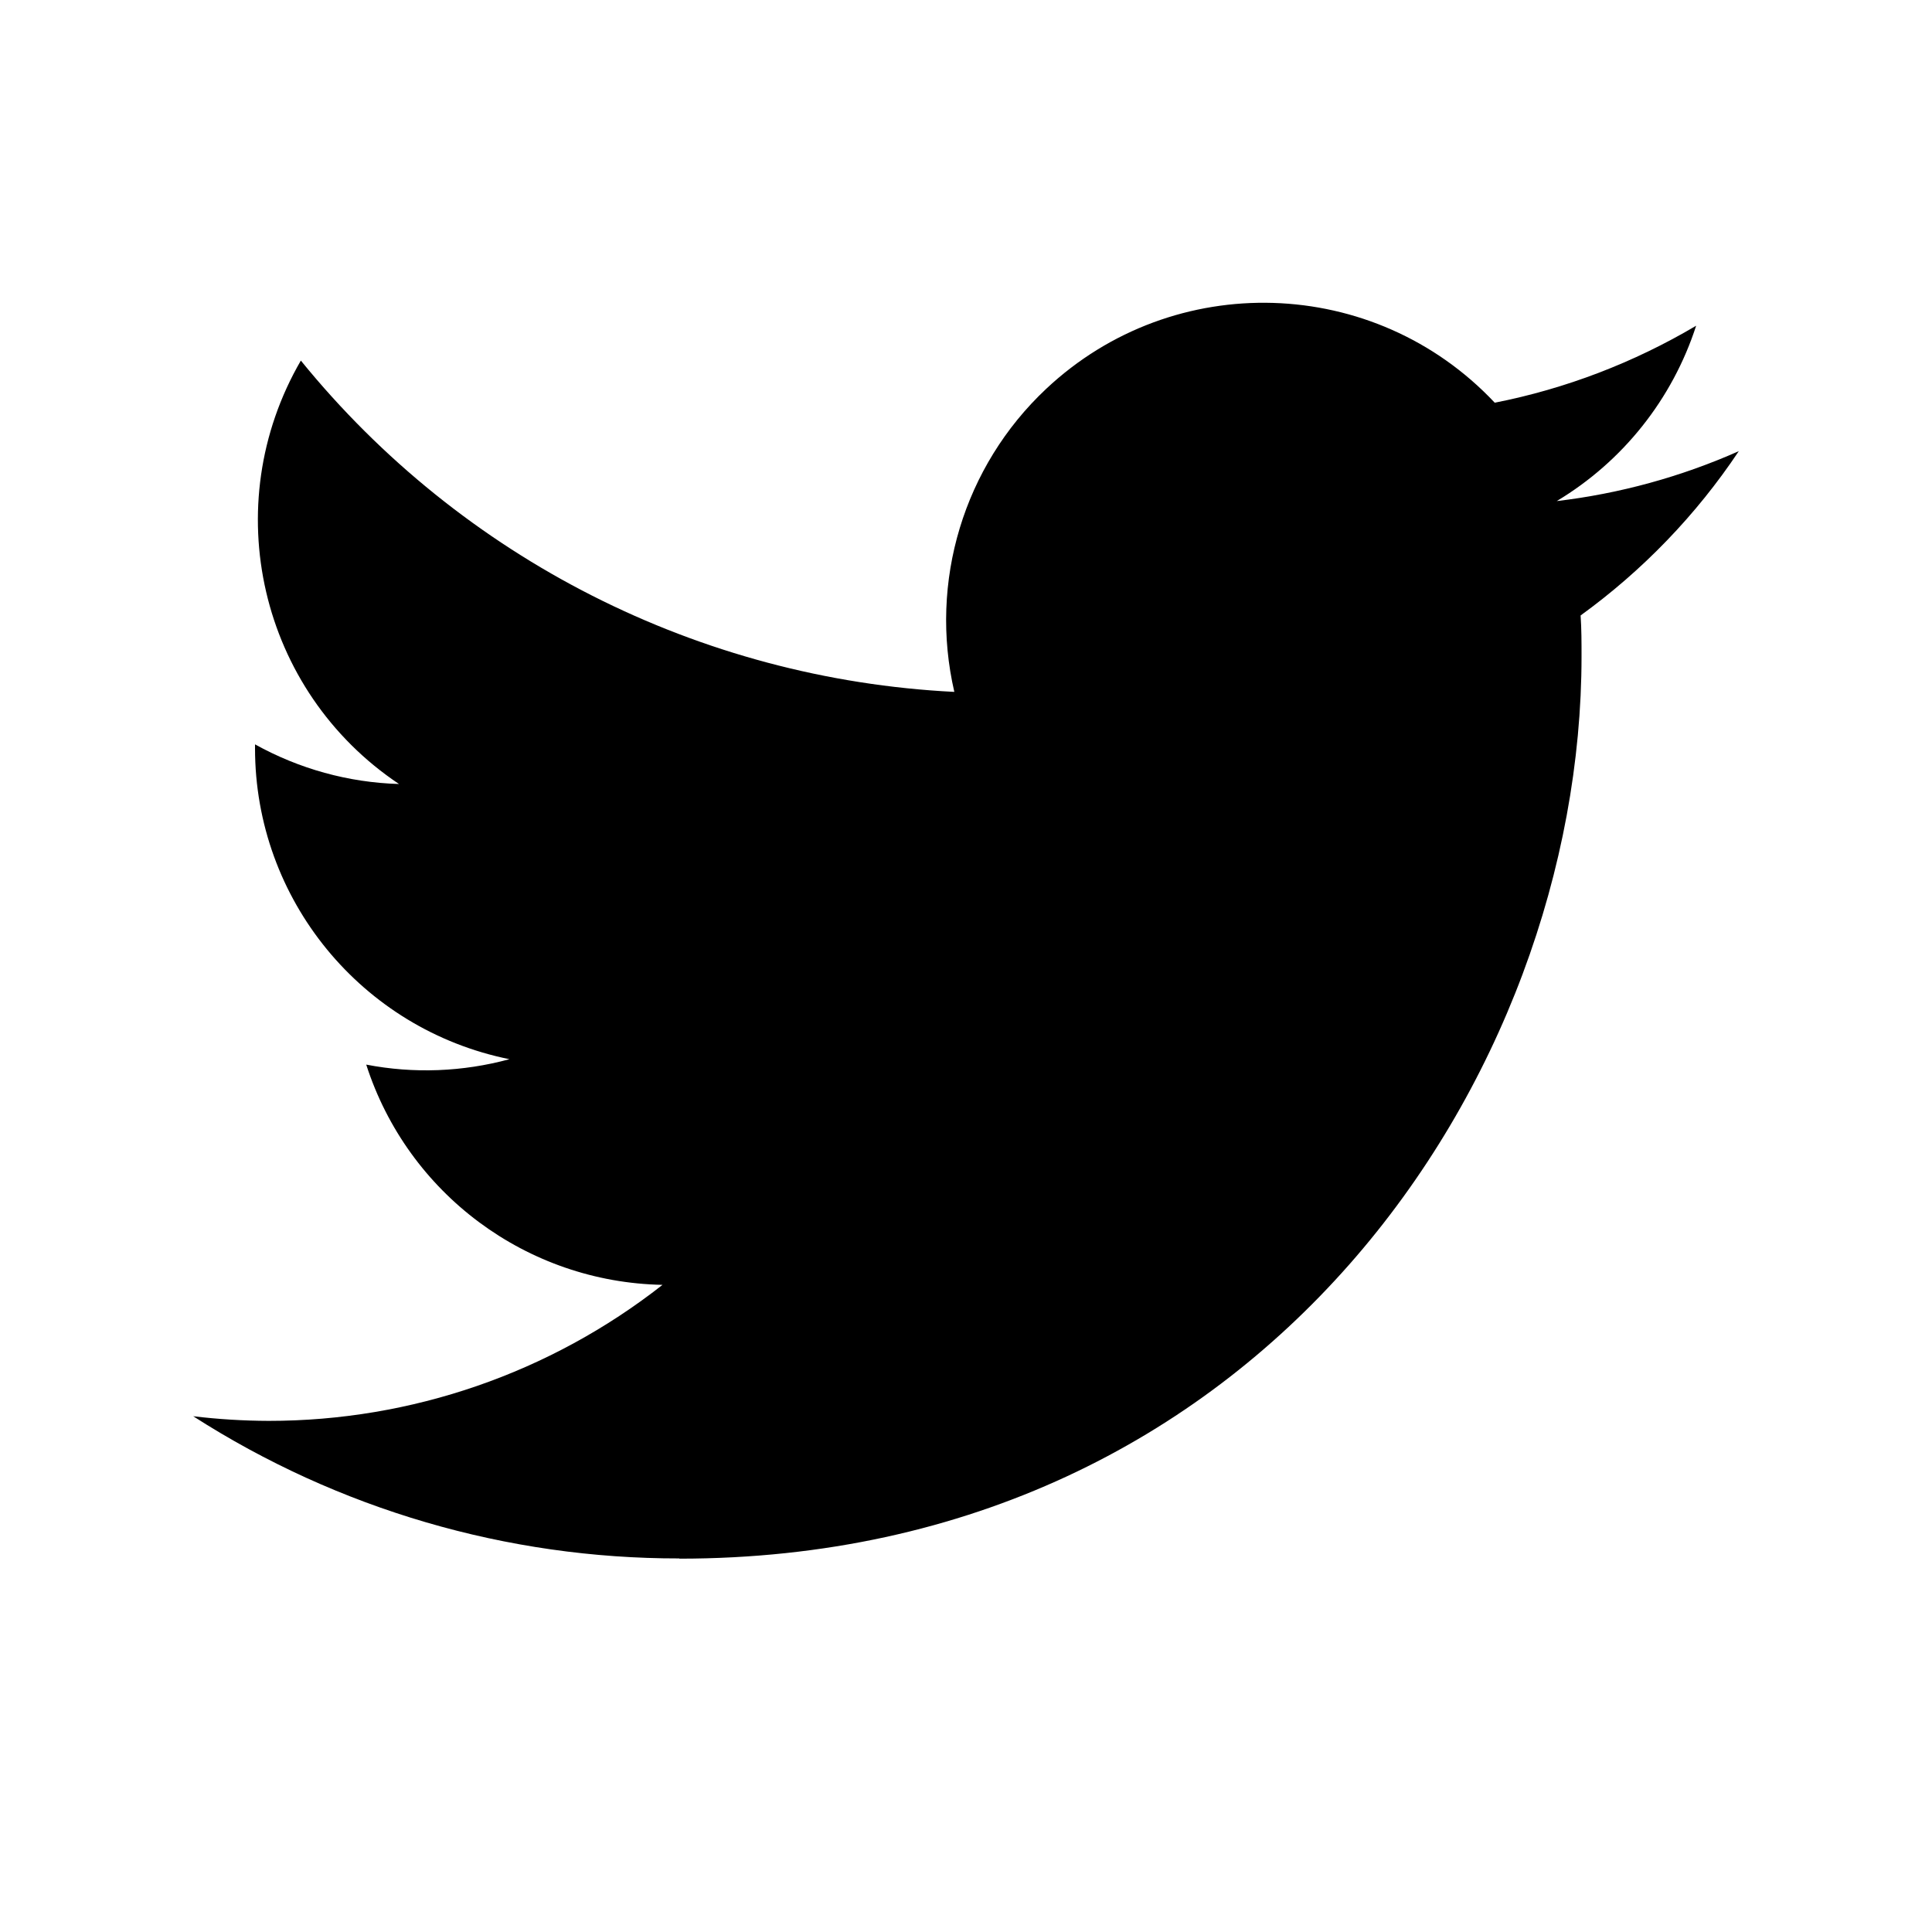
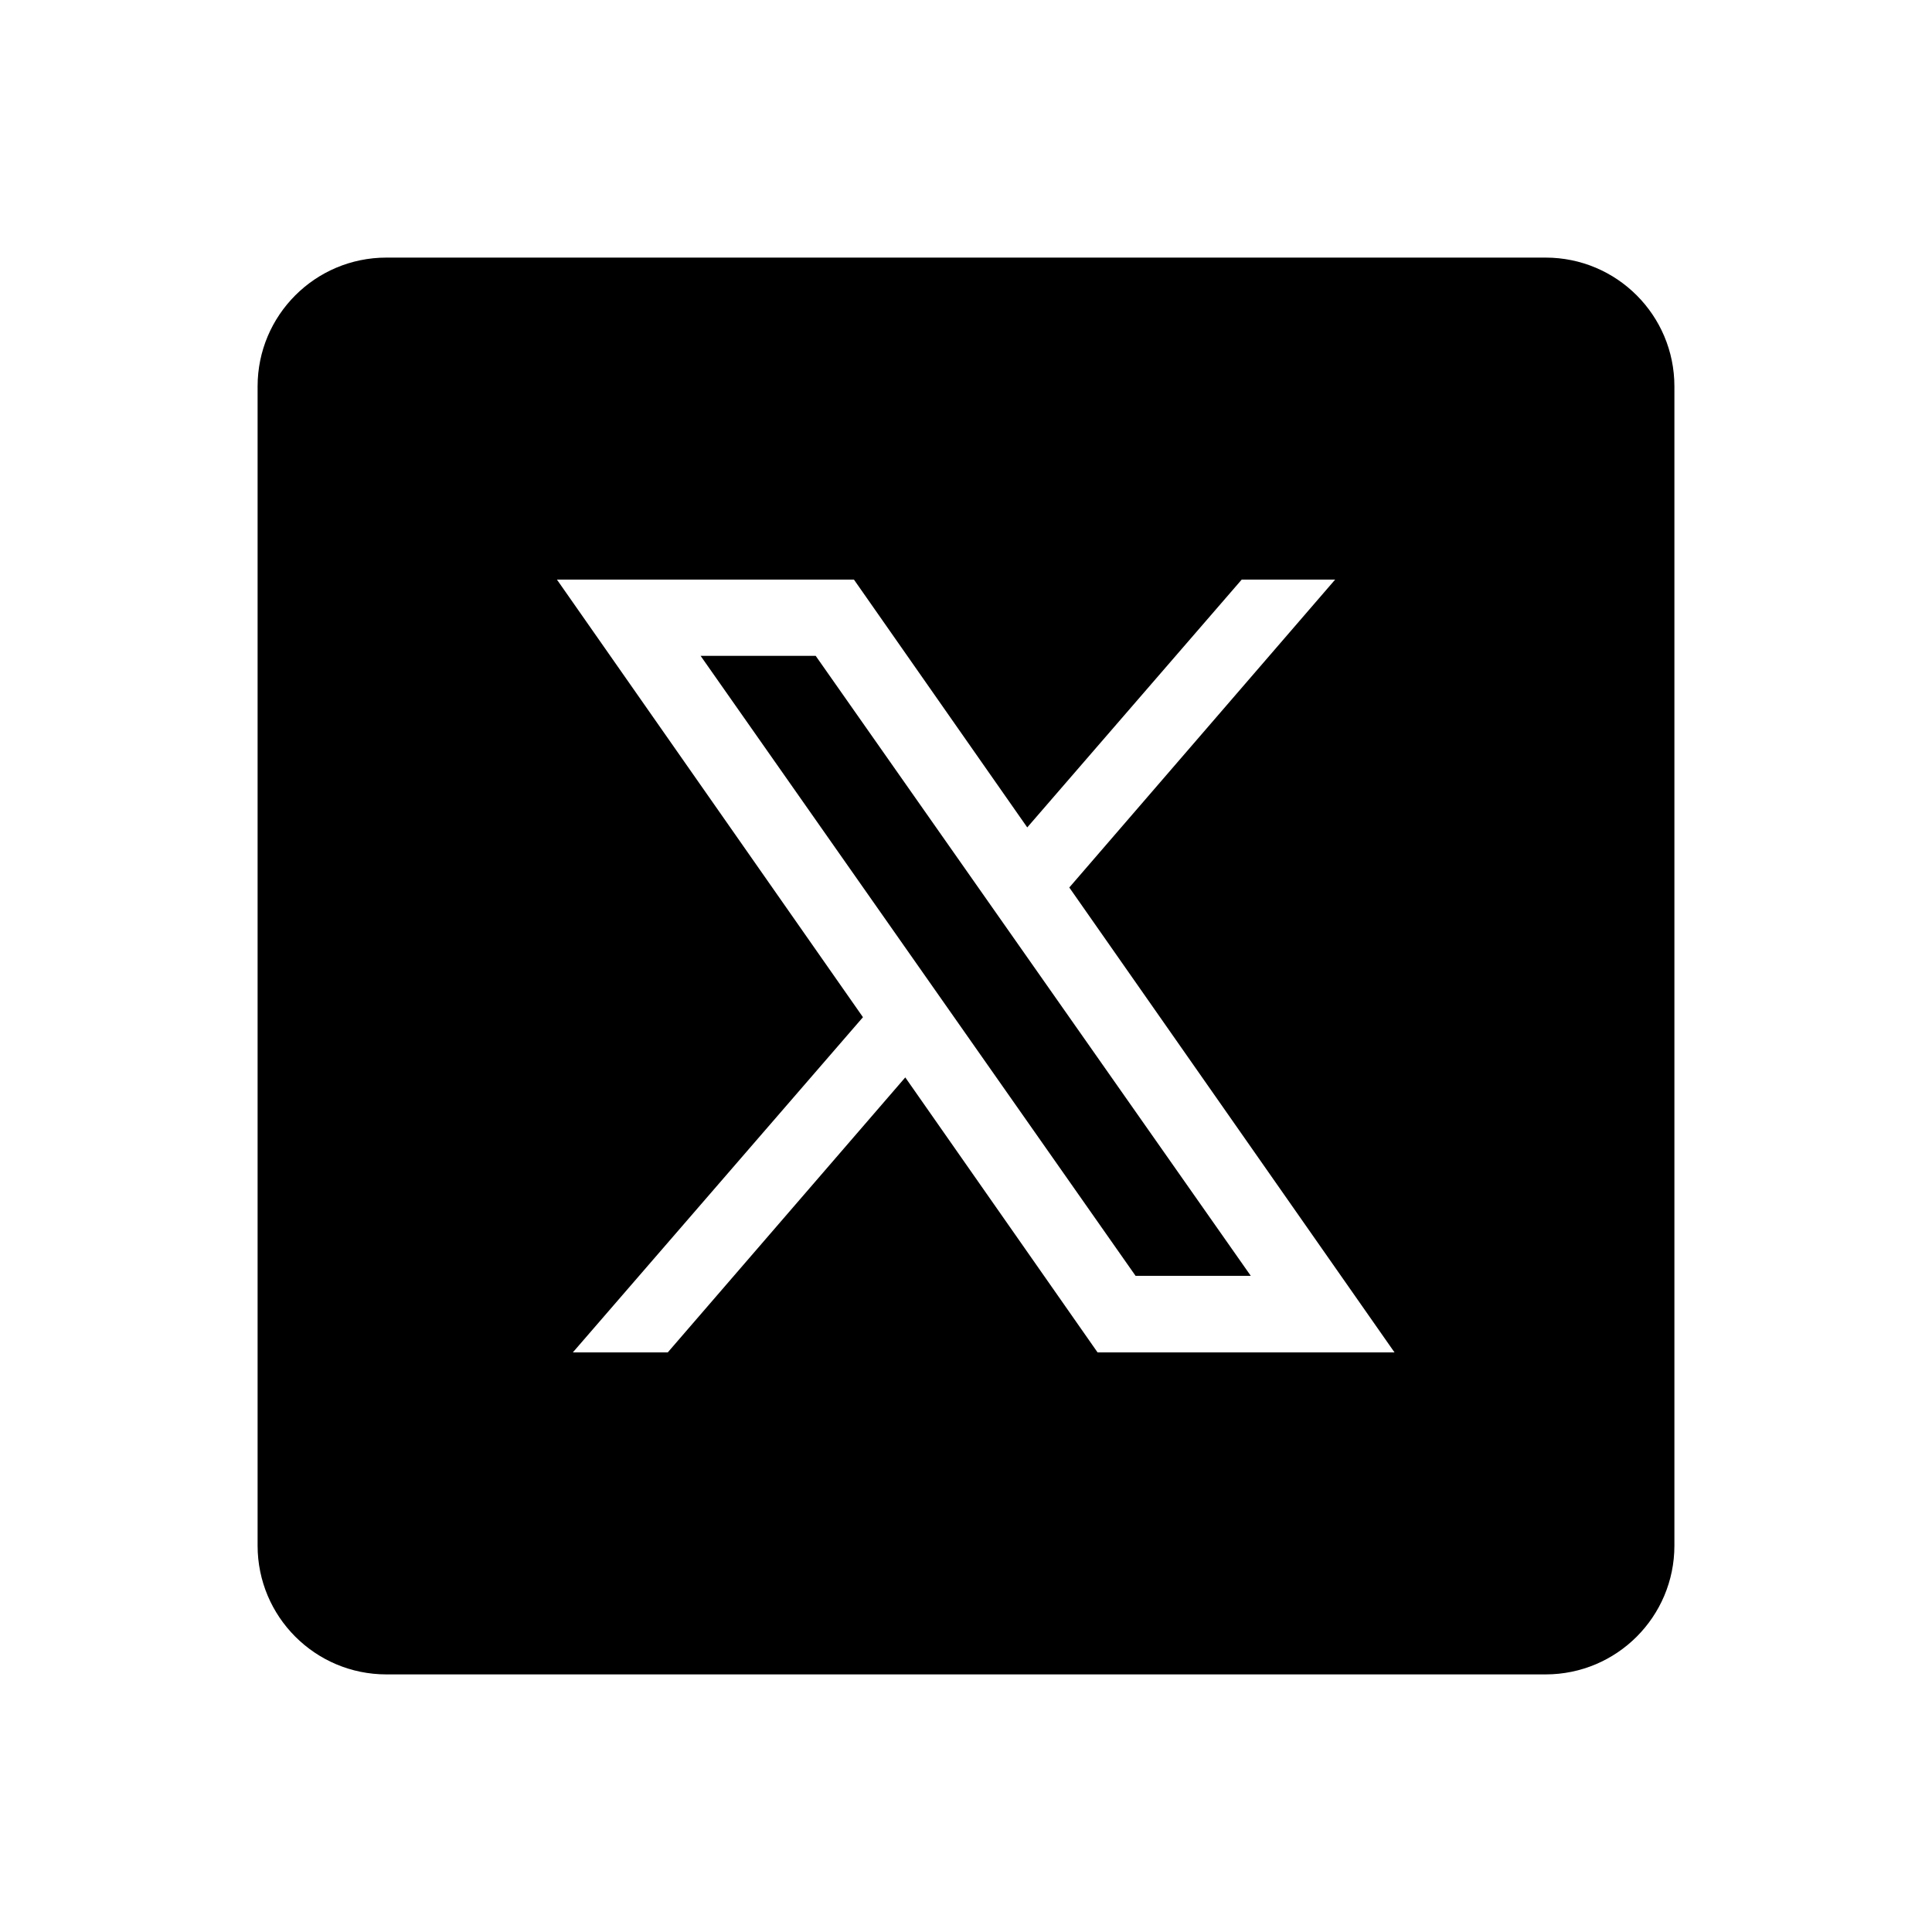
- <svg xmlns="http://www.w3.org/2000/svg" width="25" height="25" viewBox="0 0 25 25" fill="none">
-   <g id="icon/twitter">
-     <path id="vector" d="M20.453 7.964C20.465 8.14 20.465 8.316 20.465 8.494C20.465 13.916 16.337 20.169 8.79 20.169V20.166C6.56 20.169 4.377 19.53 2.5 18.326C2.824 18.365 3.15 18.385 3.477 18.386C5.324 18.387 7.119 17.767 8.573 16.626C6.817 16.592 5.277 15.448 4.739 13.776C5.354 13.895 5.988 13.87 6.592 13.706C4.678 13.319 3.3 11.637 3.3 9.684C3.3 9.666 3.3 9.649 3.3 9.632C3.871 9.949 4.509 10.126 5.163 10.145C3.36 8.94 2.804 6.542 3.893 4.666C5.976 7.23 9.05 8.788 12.349 8.953C12.019 7.528 12.47 6.035 13.536 5.033C15.189 3.479 17.788 3.559 19.342 5.211C20.261 5.03 21.142 4.692 21.948 4.215C21.641 5.164 21 5.971 20.144 6.484C20.957 6.388 21.752 6.17 22.5 5.838C21.949 6.664 21.255 7.383 20.453 7.964Z" fill="black" />
-   </g>
+ <svg xmlns="http://www.w3.org/2000/svg" viewBox="0 0 30 30" width="30px" height="30px">
+   <path d="M 6 4 C 4.895 4 4 4.895 4 6 L 4 24 C 4 25.105 4.895 26 6 26 L 24 26 C 25.105 26 26 25.105 26 24 L 26 6 C 26 4.895 25.105 4 24 4 L 6 4 z M 8.648 9 L 13.26 9 L 15.951 12.848 L 19.281 9 L 20.732 9 L 16.604 13.781 L 21.654 21 L 17.043 21 L 14.057 16.73 L 10.369 21 L 8.895 21 L 13.4 15.795 L 8.648 9 z M 10.879 10.184 L 17.633 19.811 L 19.422 19.811 L 12.666 10.184 L 10.879 10.184 z" />
</svg>
